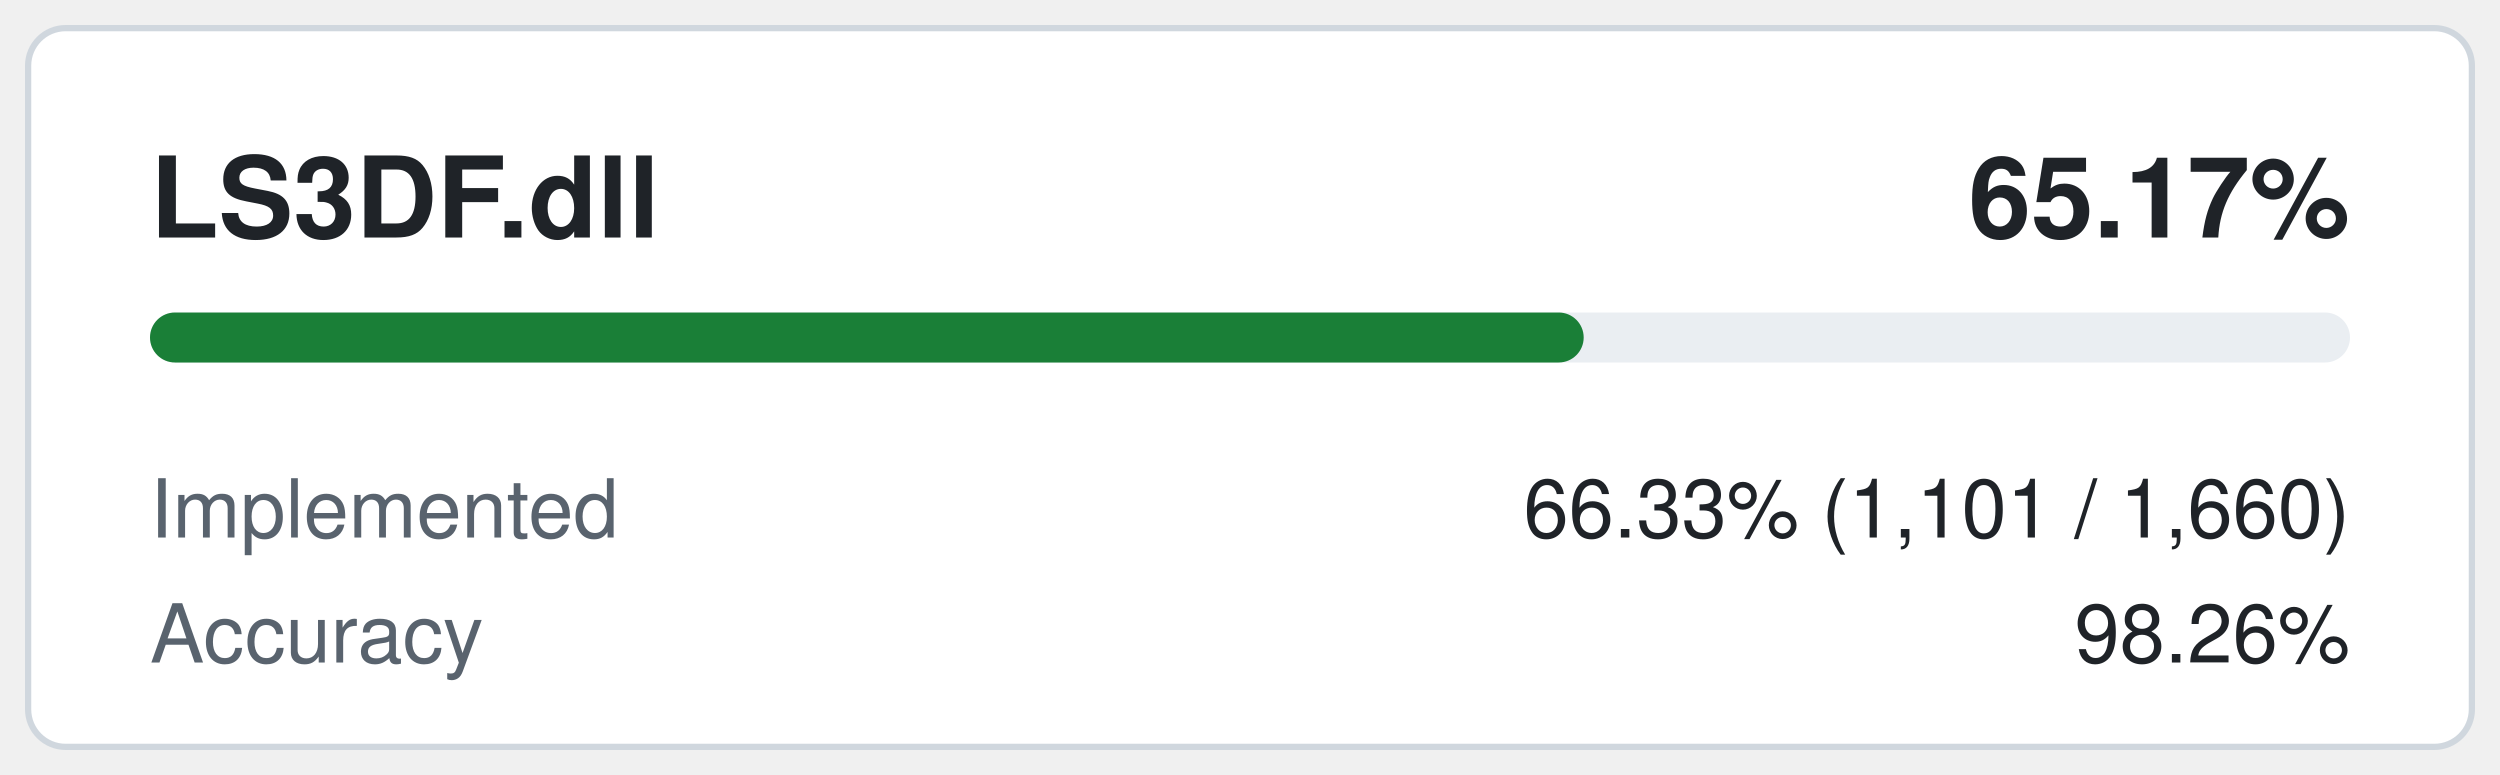
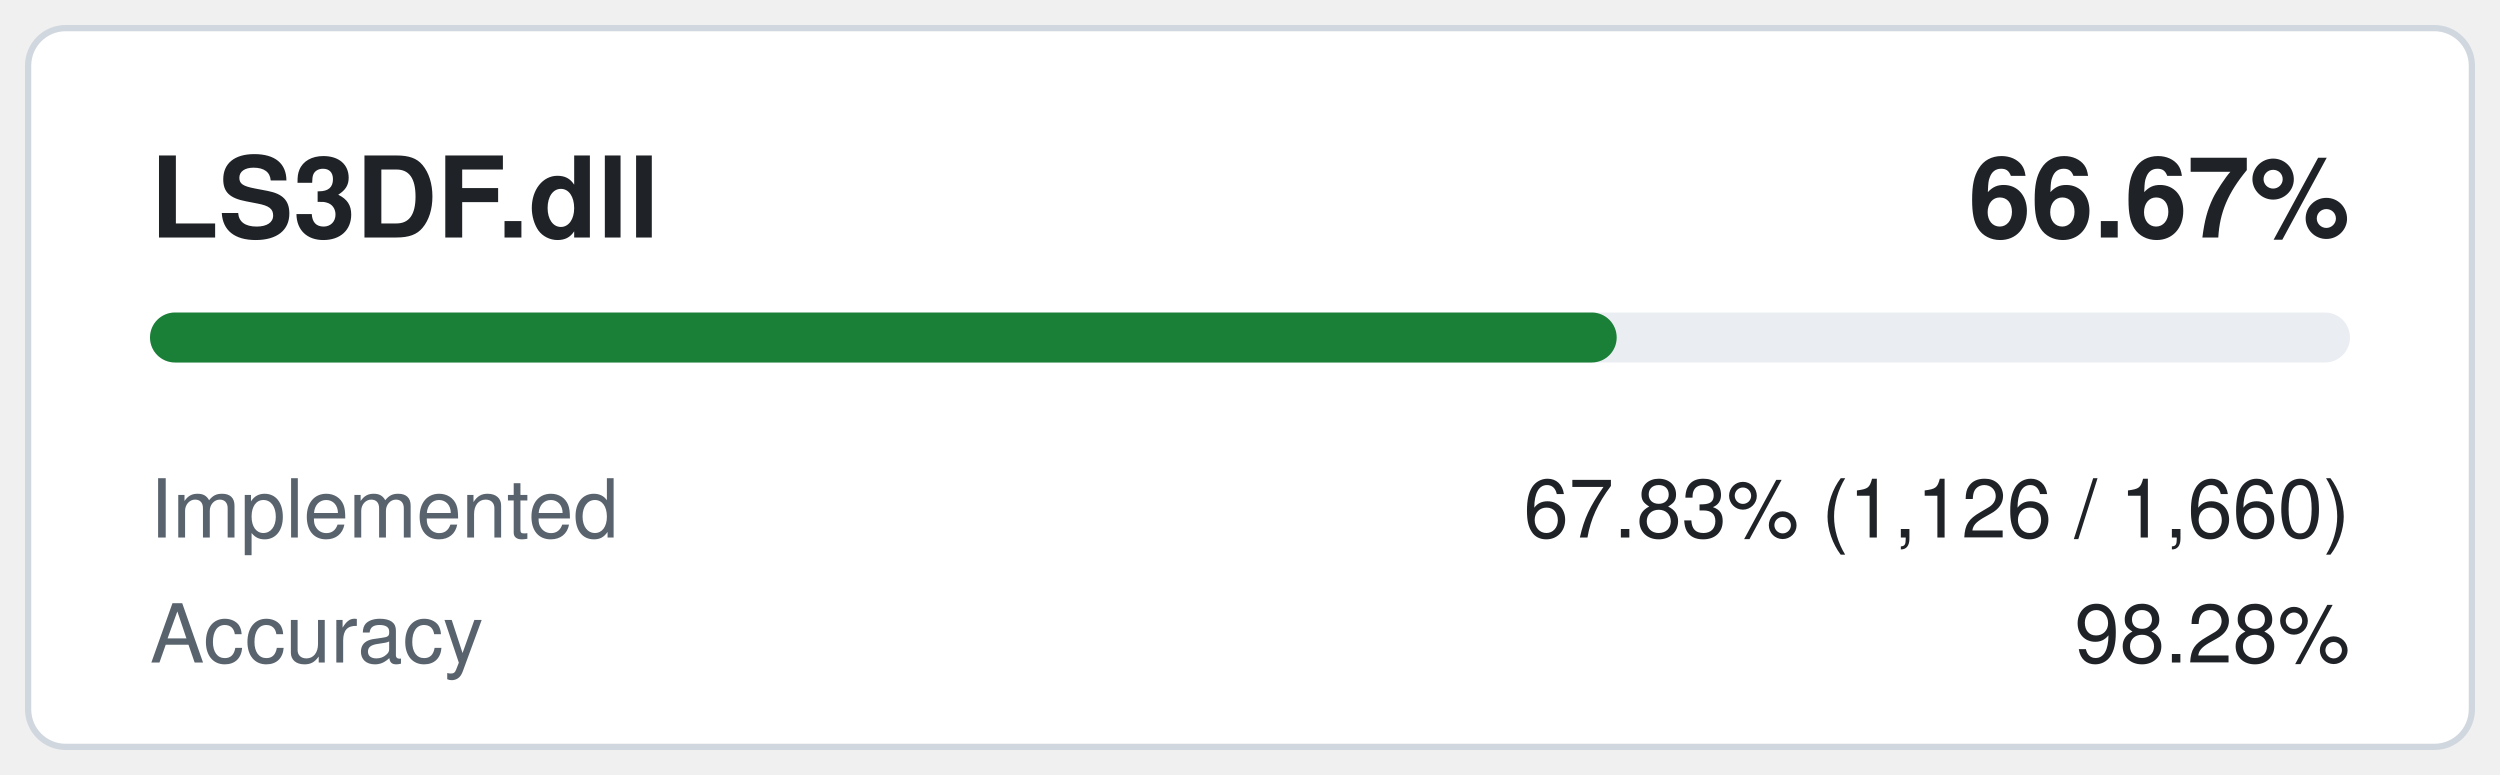
- <svg xmlns="http://www.w3.org/2000/svg" width="400" height="124" viewBox="0 0 400 124" role="img" aria-label="LS3DF.dll: 65.17% decompiled">
+ <svg xmlns="http://www.w3.org/2000/svg" width="400" height="124" viewBox="0 0 400 124" role="img" aria-label="LS3DF.dll: 66.67% decompiled">
  <style>
  .card { fill: #ffffff; stroke: #d0d7de; }
  .track { fill: #eaeef2; }
  .bar { fill: #1a7f37; }
  text { font-family: -apple-system, BlinkMacSystemFont, "Segoe UI", Helvetica, Arial, sans-serif; fill: #1f2328; font-variant-numeric: tabular-nums; }
  .muted { fill: #59636e; }
  @media (prefers-color-scheme: dark) {
    .card { fill: #0d1117; stroke: #3d444d; }
    .track { fill: #262c36; }
    .bar { fill: #3fb950; }
    text { fill: #f0f6fc; }
    .muted { fill: #9198a1; }
  }
</style>
  <rect class="card" x="4.5" y="4.5" width="391" height="115" rx="6" />
  <text x="24" y="38" font-size="18" font-weight="600">LS3DF.dll</text>
-   <text x="376" y="38" font-size="18" font-weight="600" text-anchor="end">65.17%</text>
+   <text x="376" y="38" font-size="18" font-weight="600" text-anchor="end">66.67%</text>
  <rect class="track" x="24" y="50" width="352" height="8" rx="4" />
-   <rect class="bar" x="24" y="50" width="229.39" height="8" rx="4" />
+   <rect class="bar" x="24" y="50" width="234.67" height="8" rx="4" />
  <text class="muted" x="24" y="86" font-size="13">Implemented</text>
-   <text x="376" y="86" font-size="13" text-anchor="end">66.33% (1,101 / 1,660)</text>
+   <text x="376" y="86" font-size="13" text-anchor="end">67.83% (1,126 / 1,660)</text>
  <text class="muted" x="24" y="106" font-size="13">Accuracy</text>
-   <text x="376" y="106" font-size="13" text-anchor="end">98.26%</text>
+   <text x="376" y="106" font-size="13" text-anchor="end">98.28%</text>
</svg>
